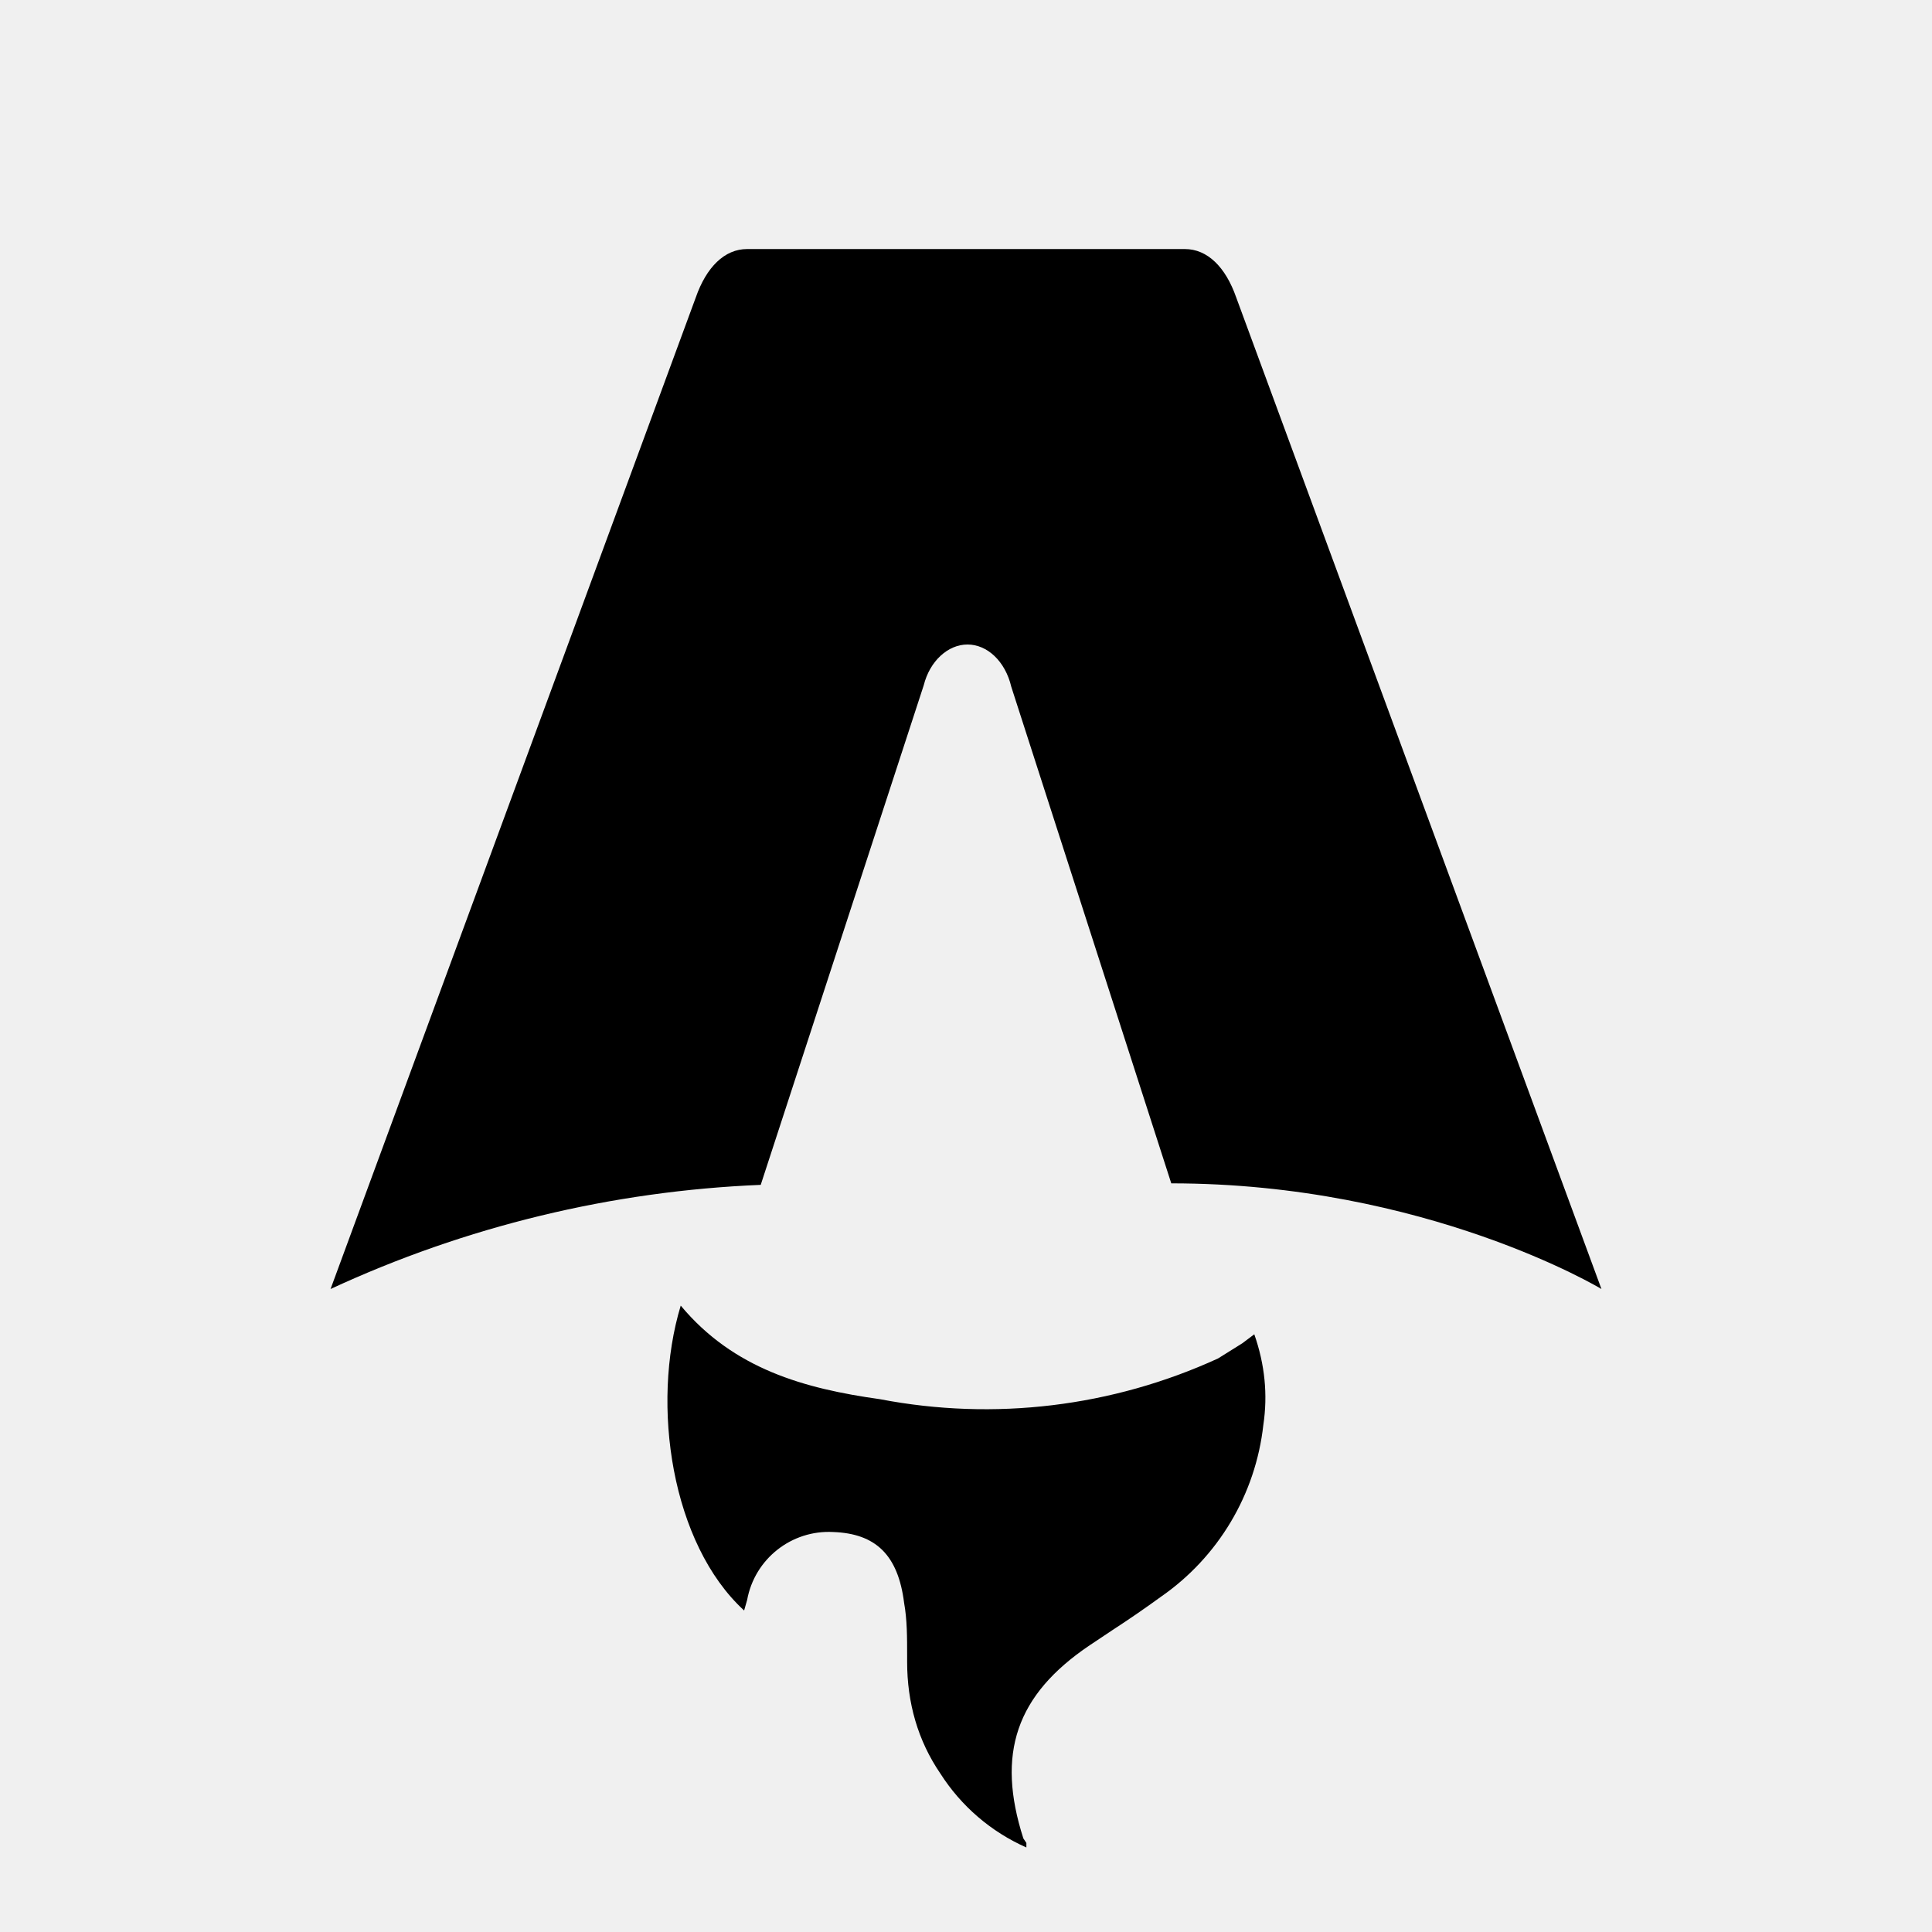
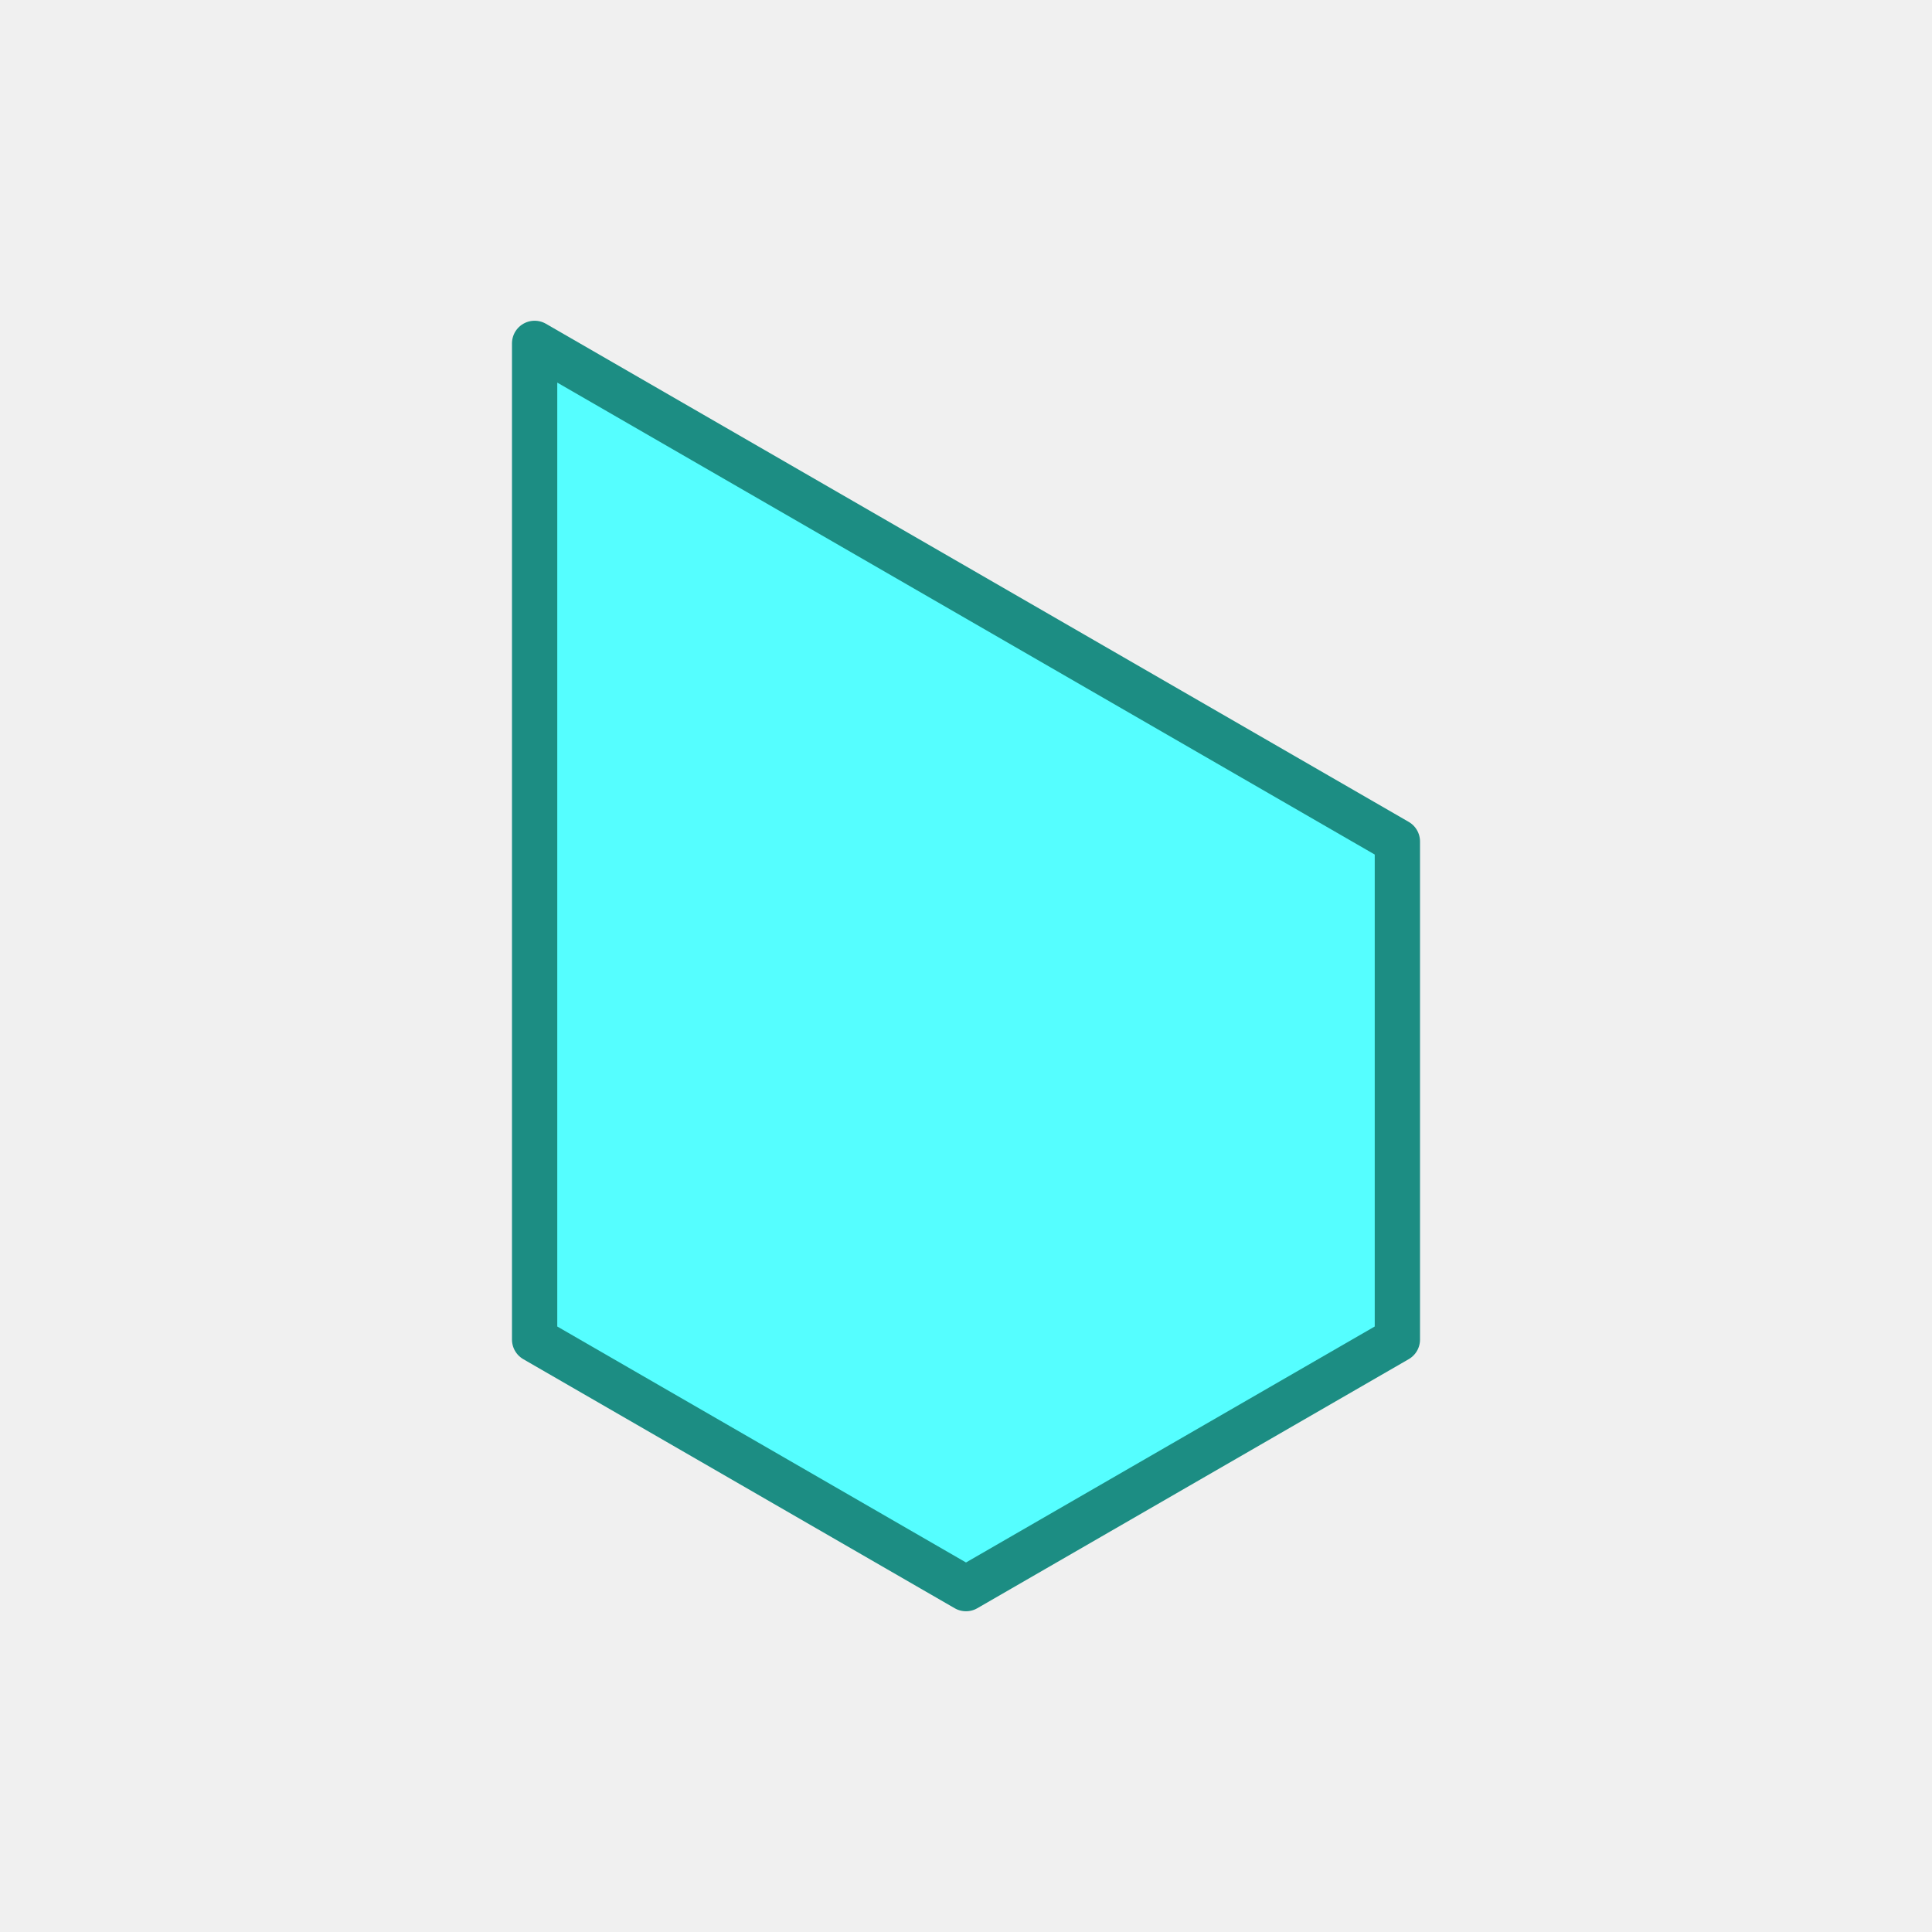
- <svg xmlns="http://www.w3.org/2000/svg" fill="none" viewBox="0 0 128 128">
-   <path d="M50.4 78.5a75.1 75.1 0 0 0-28.5 6.9l24.2-65.7c.7-2 1.9-3.2 3.4-3.2h29c1.5 0 2.7 1.2 3.4 3.2l24.2 65.7s-11.6-7-28.5-7L67 45.5c-.4-1.7-1.6-2.8-2.9-2.8-1.3 0-2.5 1.1-2.9 2.7L50.4 78.5Zm-1.1 28.2Zm-4.2-20.2c-2 6.6-.6 15.8 4.2 20.2a17.5 17.5 0 0 1 .2-.7 5.5 5.5 0 0 1 5.7-4.5c2.8.1 4.3 1.5 4.7 4.7.2 1.1.2 2.3.2 3.5v.4c0 2.7.7 5.2 2.2 7.4a13 13 0 0 0 5.7 4.9v-.3l-.2-.3c-1.8-5.6-.5-9.5 4.4-12.8l1.5-1a73 73 0 0 0 3.2-2.2 16 16 0 0 0 6.8-11.4c.3-2 .1-4-.6-6l-.8.6-1.6 1a37 37 0 0 1-22.4 2.7c-5-.7-9.7-2-13.2-6.2Z" />
-   <style>
-         path { fill: #000; }
-         @media (prefers-color-scheme: dark) {
-             path { fill: #FFF; }
-         }
-     </style>
+ <svg xmlns="http://www.w3.org/2000/svg" width="512" height="512" viewBox="0 0 512 512" role="img" aria-label="floret pentagon, outline 12">
+   <polygon points="141.68,91.00 141.68,355.00 256.00,421.00 370.32,355.00 370.32,223.00" fill="#55FEFF" stroke="#1C8D83" stroke-width="12" stroke-linejoin="round" />
</svg>
